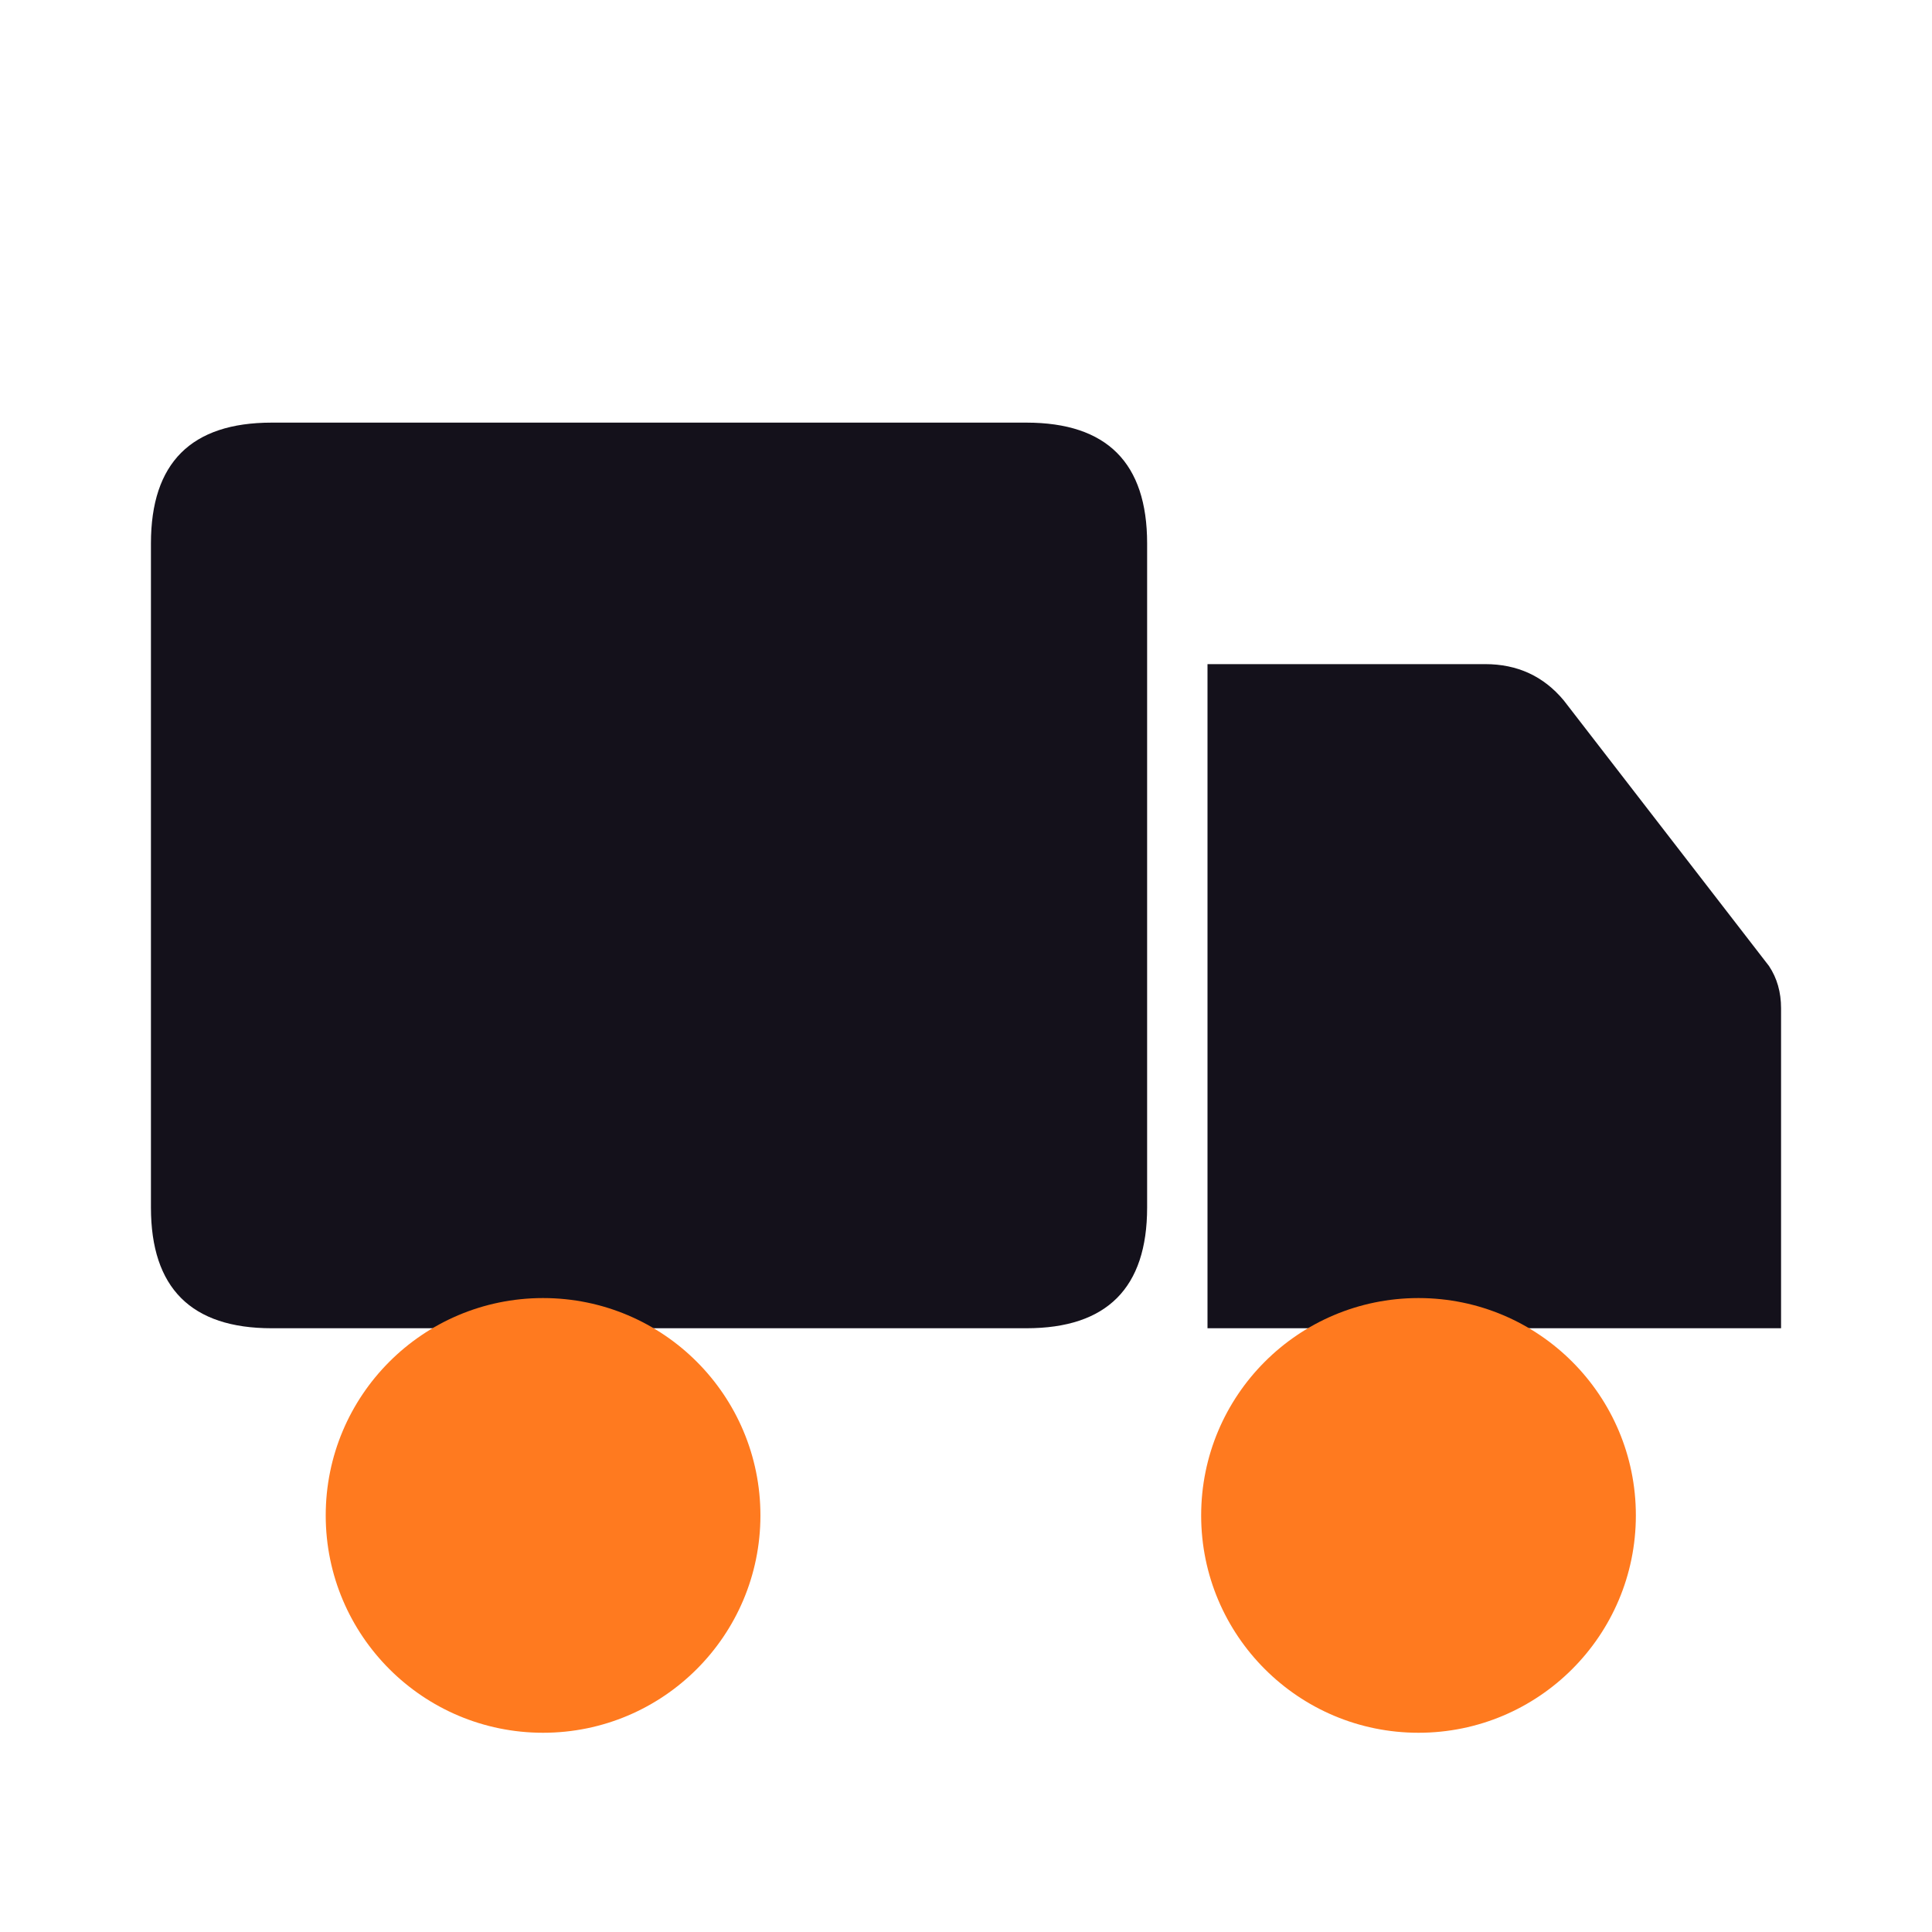
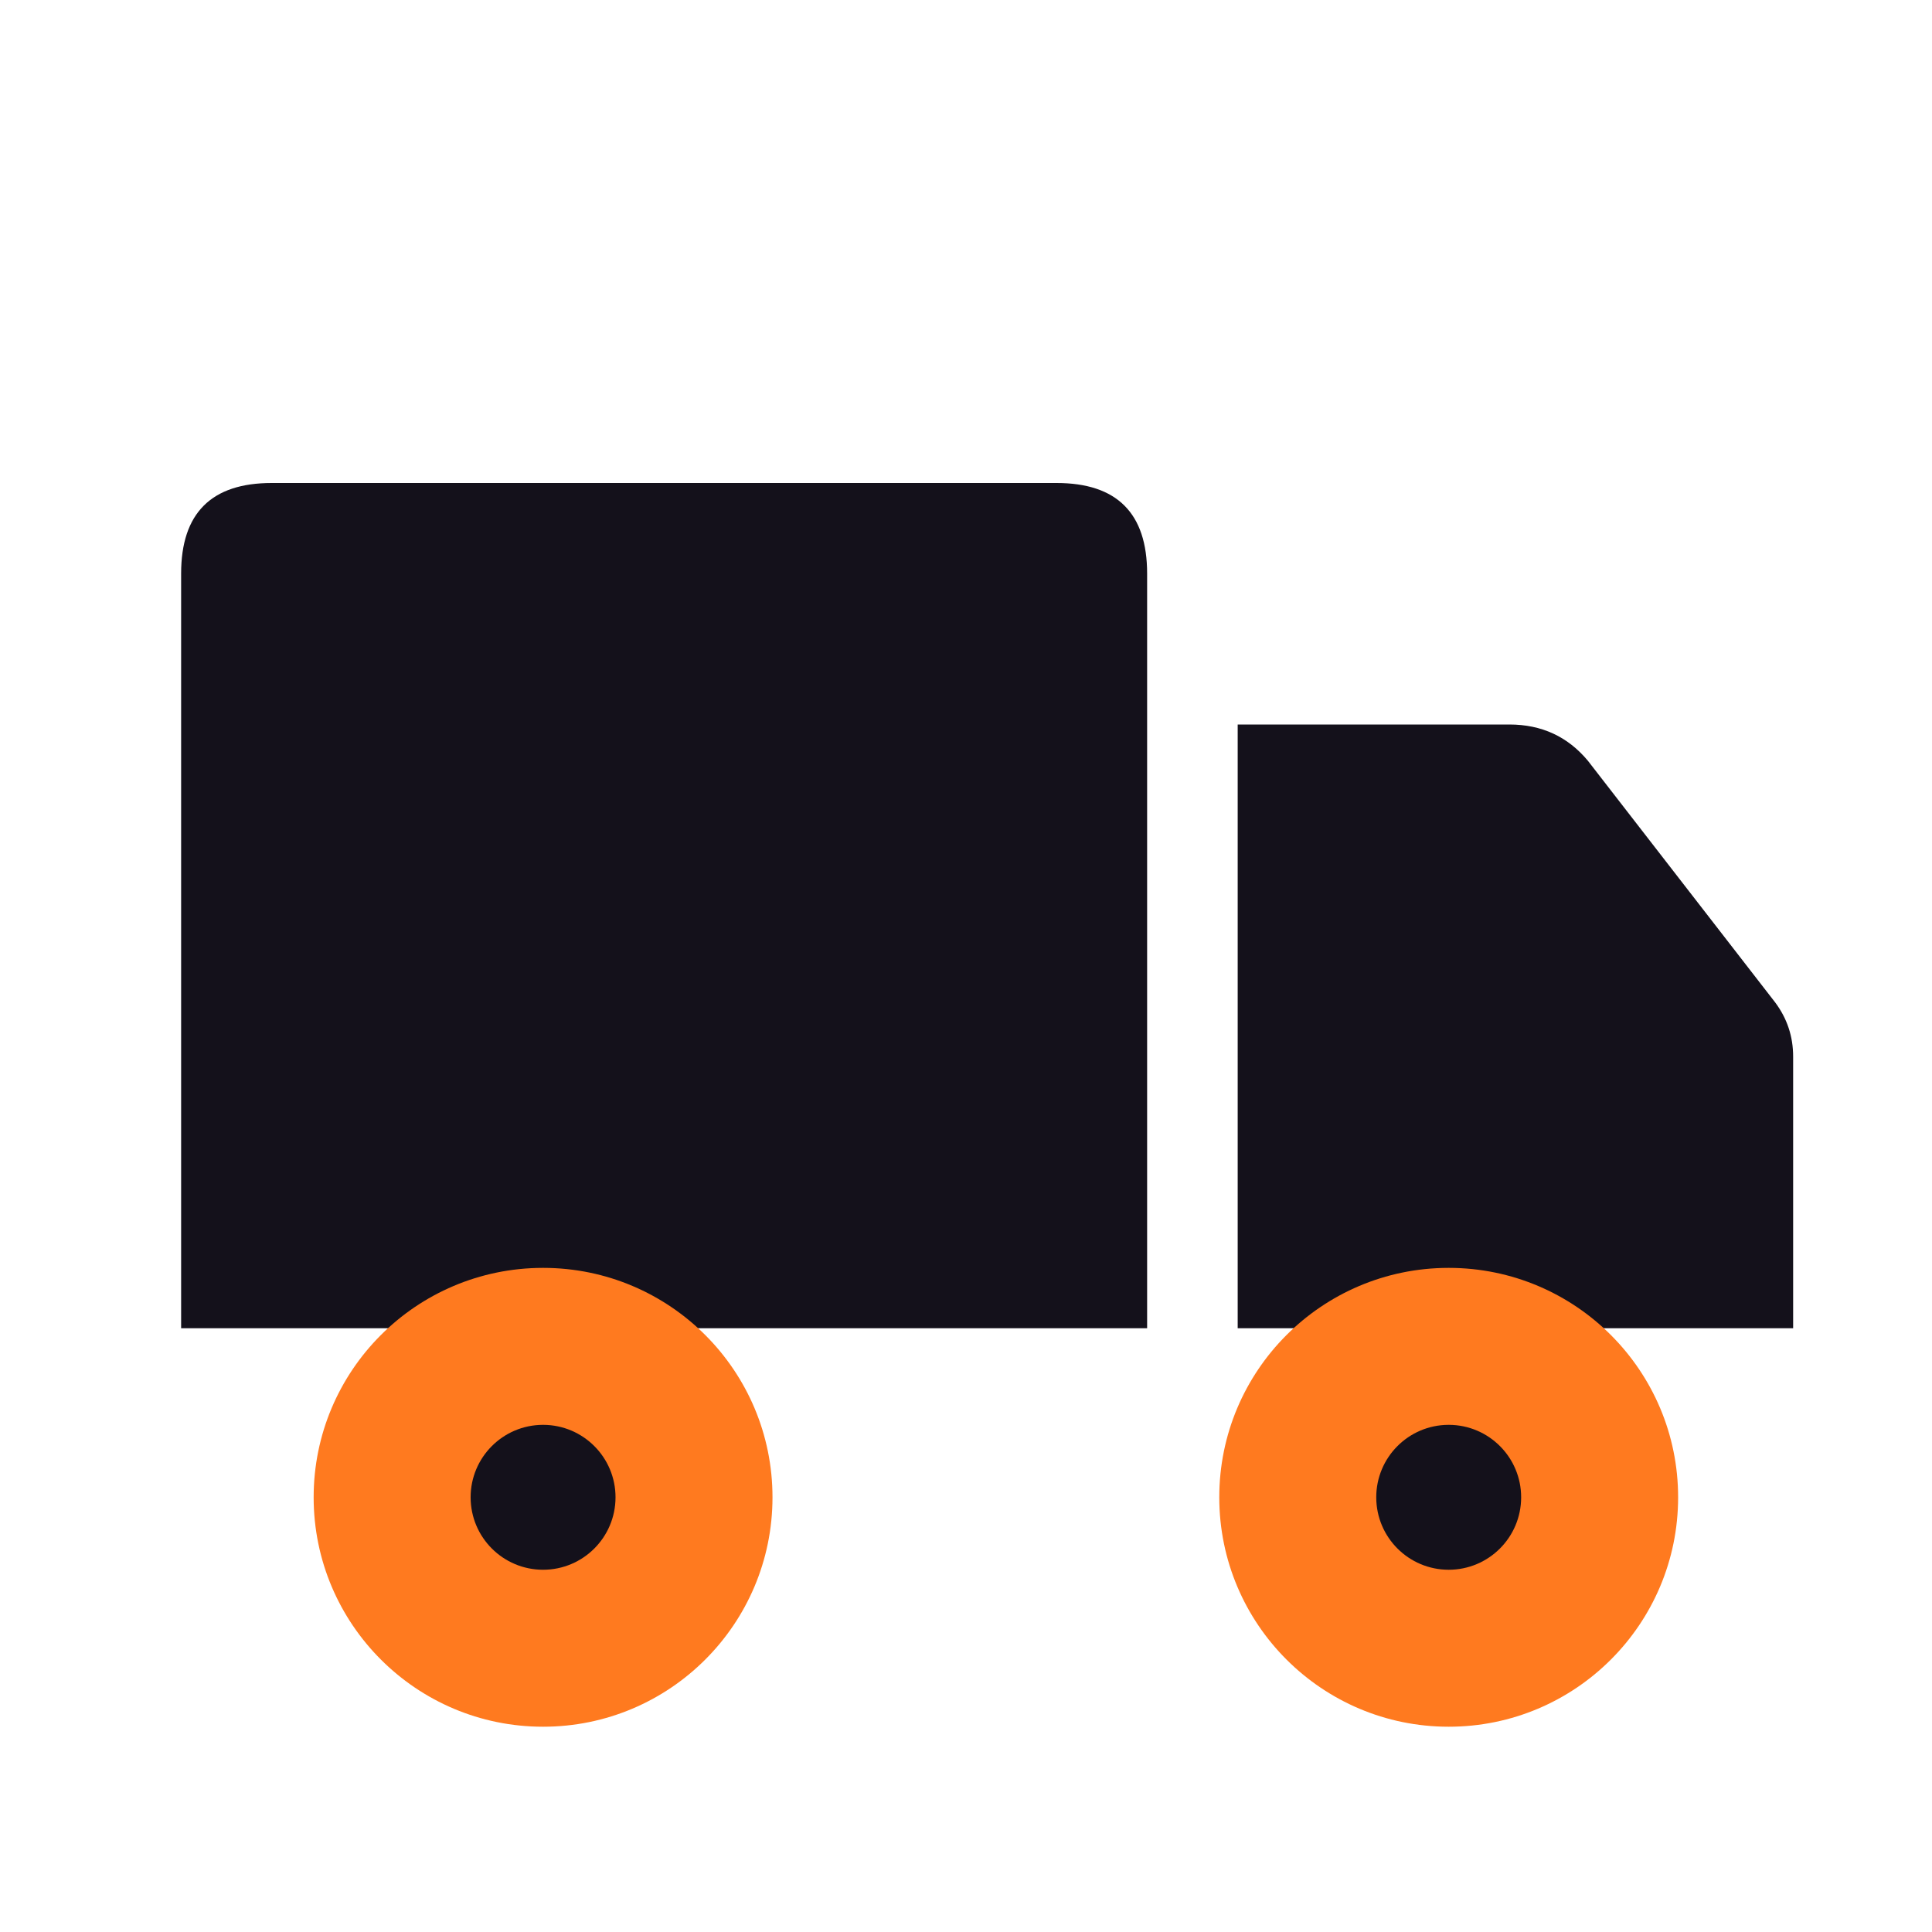
<svg xmlns="http://www.w3.org/2000/svg" width="32" height="32" viewBox="0 0 32 32">
-   <path d="M4.5 7 H17.0 Q19.0 7 19.0 9 V20 Q19.0 22 17.0 22 H4.5 Q2.5 22 2.5 20 V9 Q2.5 7 4.5 7 Z" fill="#14111B" />
-   <path d="M20 11 H24.6 Q25.4 11 25.9 11.6 L29.3 16 Q29.5 16.3 29.5 16.7 V22 H20 Z" fill="#14111B" />
-   <path d="M9 21.5 A3.6 3.6 0 1 1 8.99 21.5 Z M23.5 21.5 A3.6 3.6 0 1 1 23.49 21.5 Z" fill="#FF7A1F" />
+   <path d="M4.5 8 H17.5 Q19 8 19 9.5 V22 H3 V9.5 Q3 8 4.5 8 Z" fill="#14111B" />
+   <path d="M20.5 12 H25 Q25.8 12 26.3 12.6 L29.4 16.6 Q29.7 17 29.7 17.5 V22 H20.5 Z" fill="#14111B" />
+   <path d="M9 21 A3.8 3.8 0 1 1 8.99 21 Z M24 21 A3.8 3.8 0 1 1 23.99 21 Z" fill="#FF7A1F" />
+   <path d="M9 23.6 A1.2 1.2 0 1 1 8.99 23.6 Z M24 23.6 A1.2 1.2 0 1 1 23.99 23.6 Z" fill="#14111B" />
</svg>
